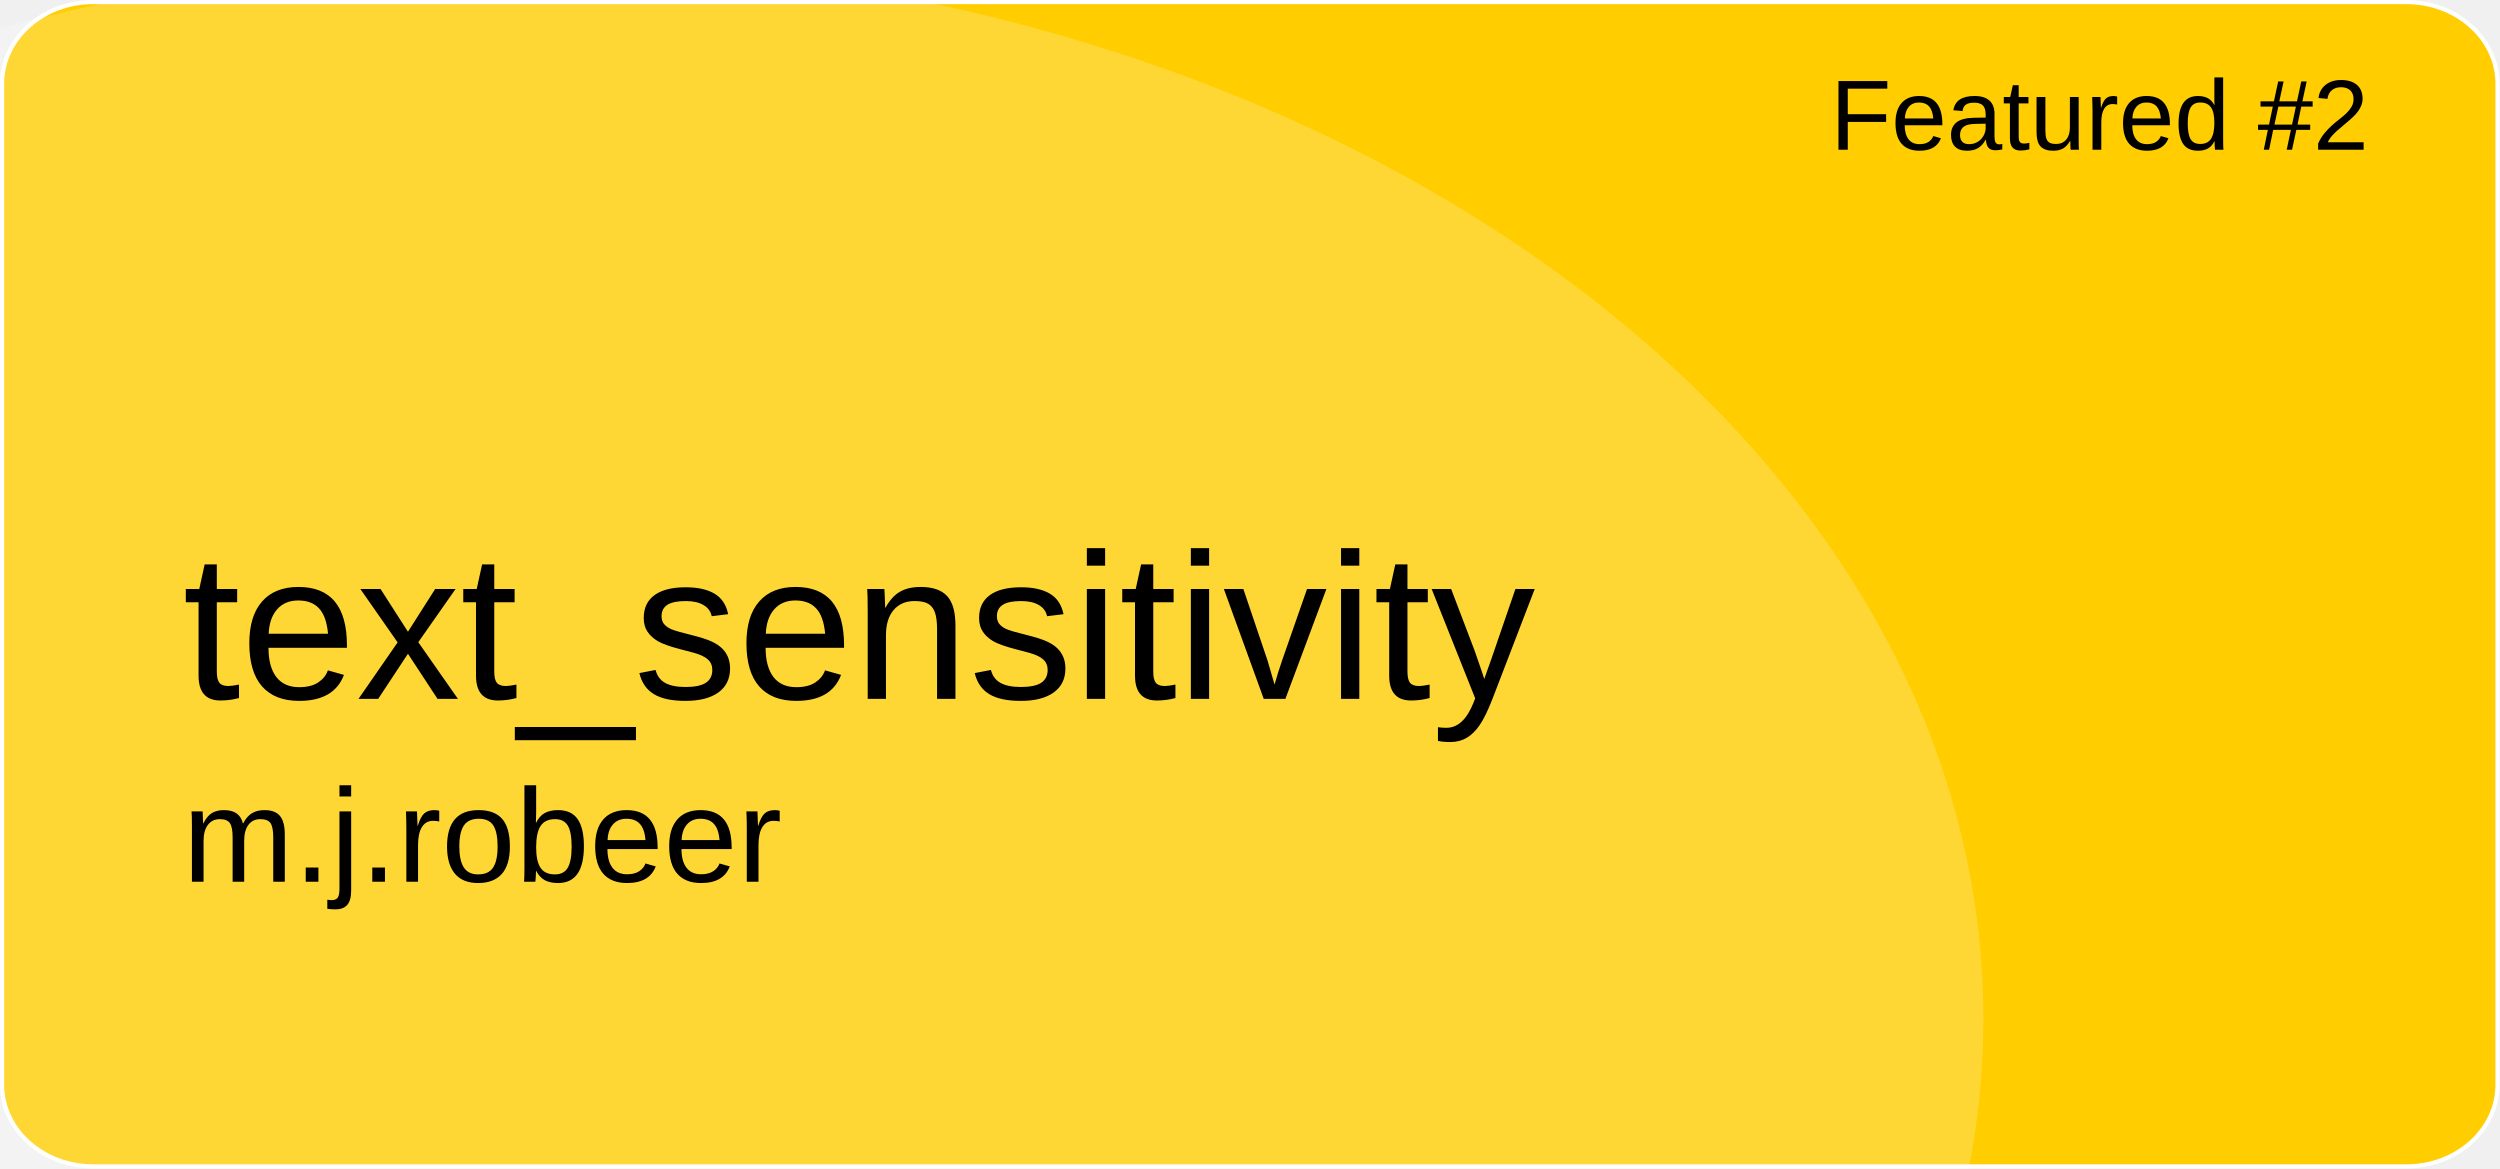
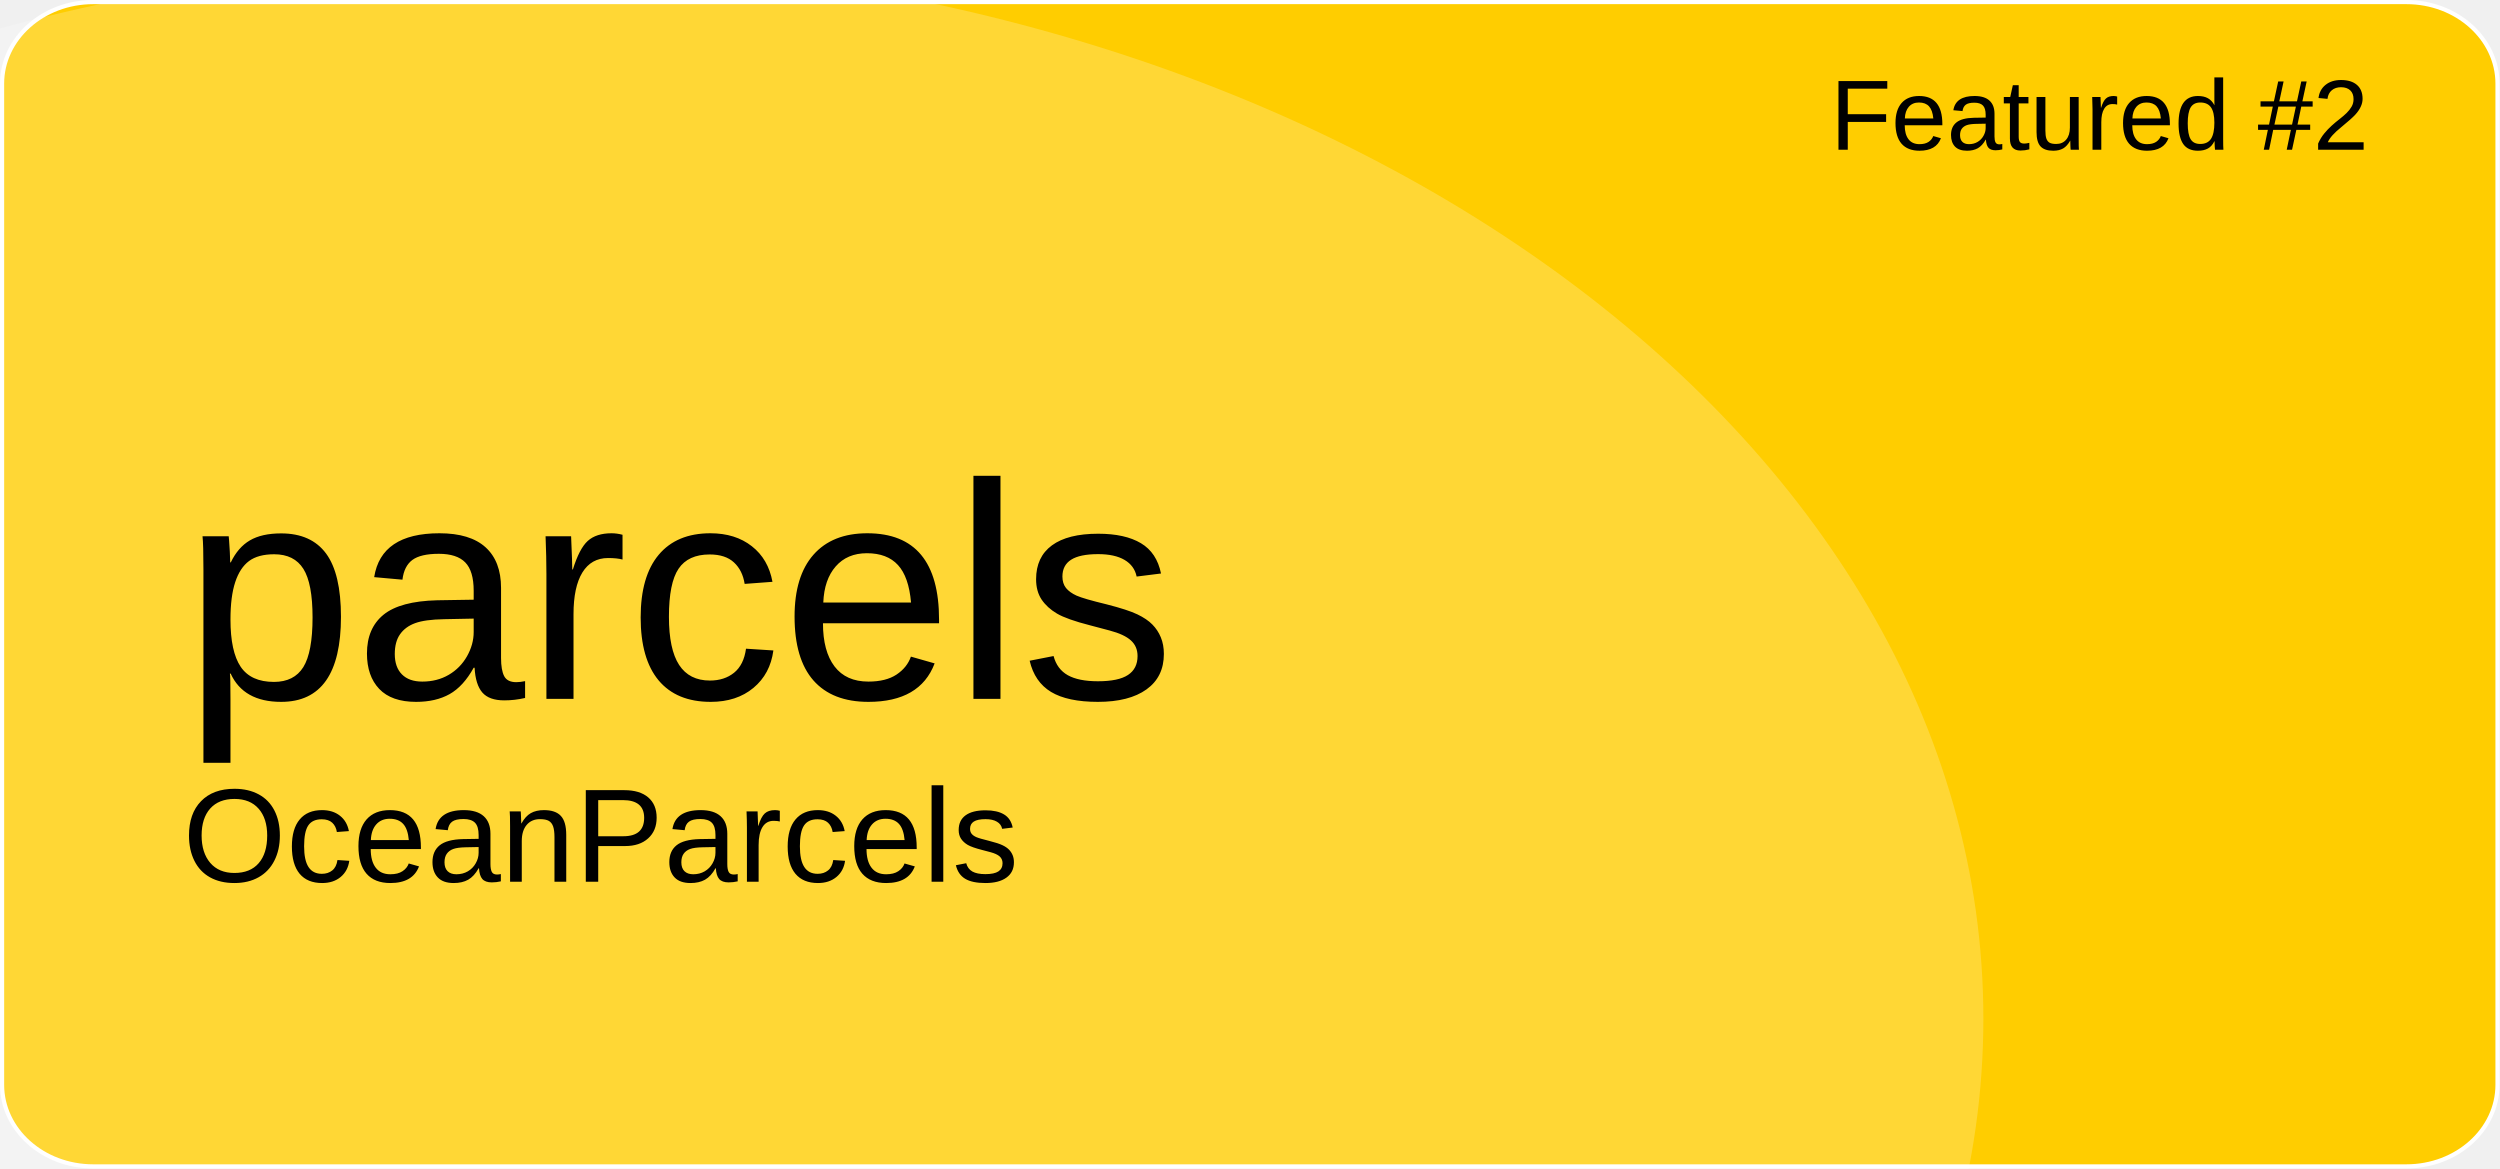
<svg xmlns="http://www.w3.org/2000/svg" version="1.1" id="a" x="0px" y="0px" viewBox="0 0 601 281" style="enable-background:new 0 0 601 281;" xml:space="preserve">
  <style type="text/css">
	.st0{fill:#FFCD00;stroke:#FFFFFF;stroke-miterlimit:10;}
	.st1{opacity:0.21;fill:#FFFFFF;enable-background:new    ;}
	.st2{font-family:'Arial';}
	.st3{font-size:24px;}
- 	.st4{font-size:50px;}
+ 	.st4{font-size:74px;}
	.st5{font-size:32px;}
</style>
  <path id="b" class="st0" d="M22.4,0.5h556.1c12.1,0,21.9,8.8,21.9,19.6v240.7c0,10.8-9.8,19.6-21.9,19.6H22.4  c-12.1,0-21.9-8.8-21.9-19.6V20.1C0.5,9.3,10.3,0.5,22.4,0.5z" />
  <ellipse class="st1" cx="124.5" cy="244.9" rx="352.3" ry="254.4" />
  <text transform="matrix(1 0 0 1 440 36)" class="st2 st3">Featured #2</text>
-   <text transform="matrix(1 0 0 1 43.92 168.01)" class="st2 st4">text_sensitivity</text>
-   <text transform="matrix(1 0 0 1 43.92 211.97)" class="st2 st5">m.j.robeer</text>
+   <text transform="matrix(1 0 0 1 43.92 168.01)" class="st2 st4">parcels</text>
+   <text transform="matrix(1 0 0 1 43.92 211.97)" class="st2 st5">OceanParcels</text>
</svg>
